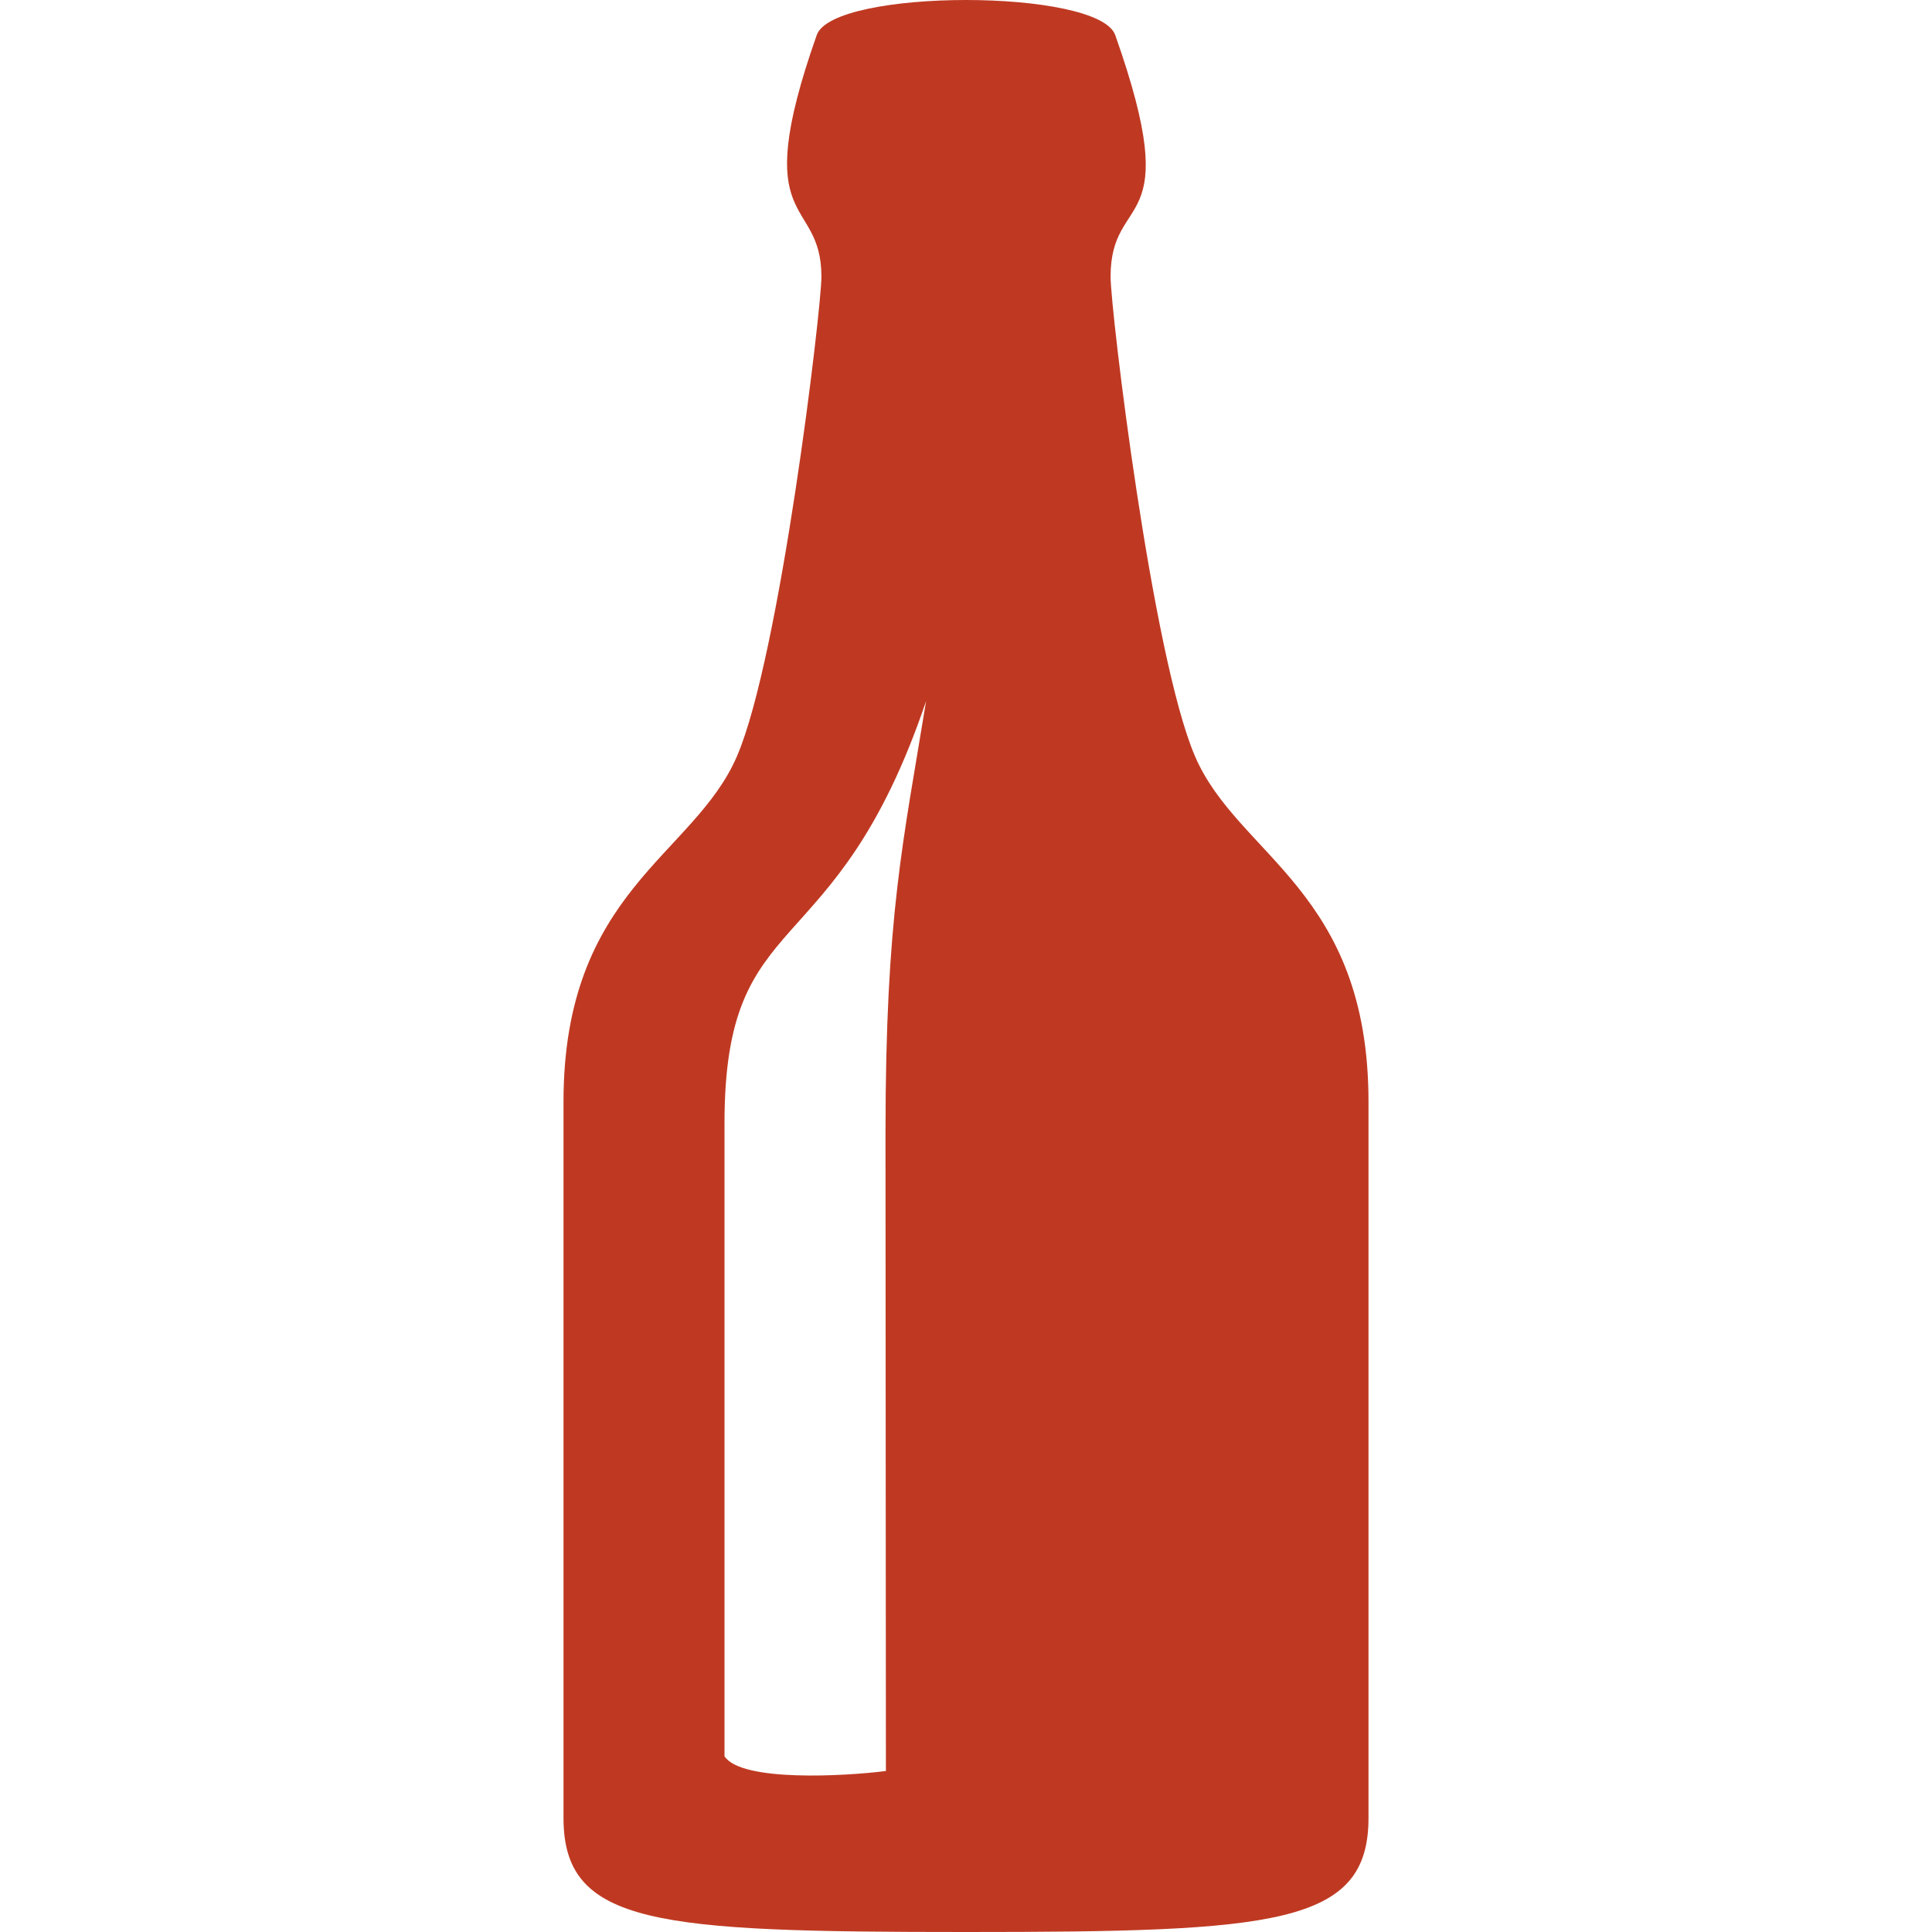
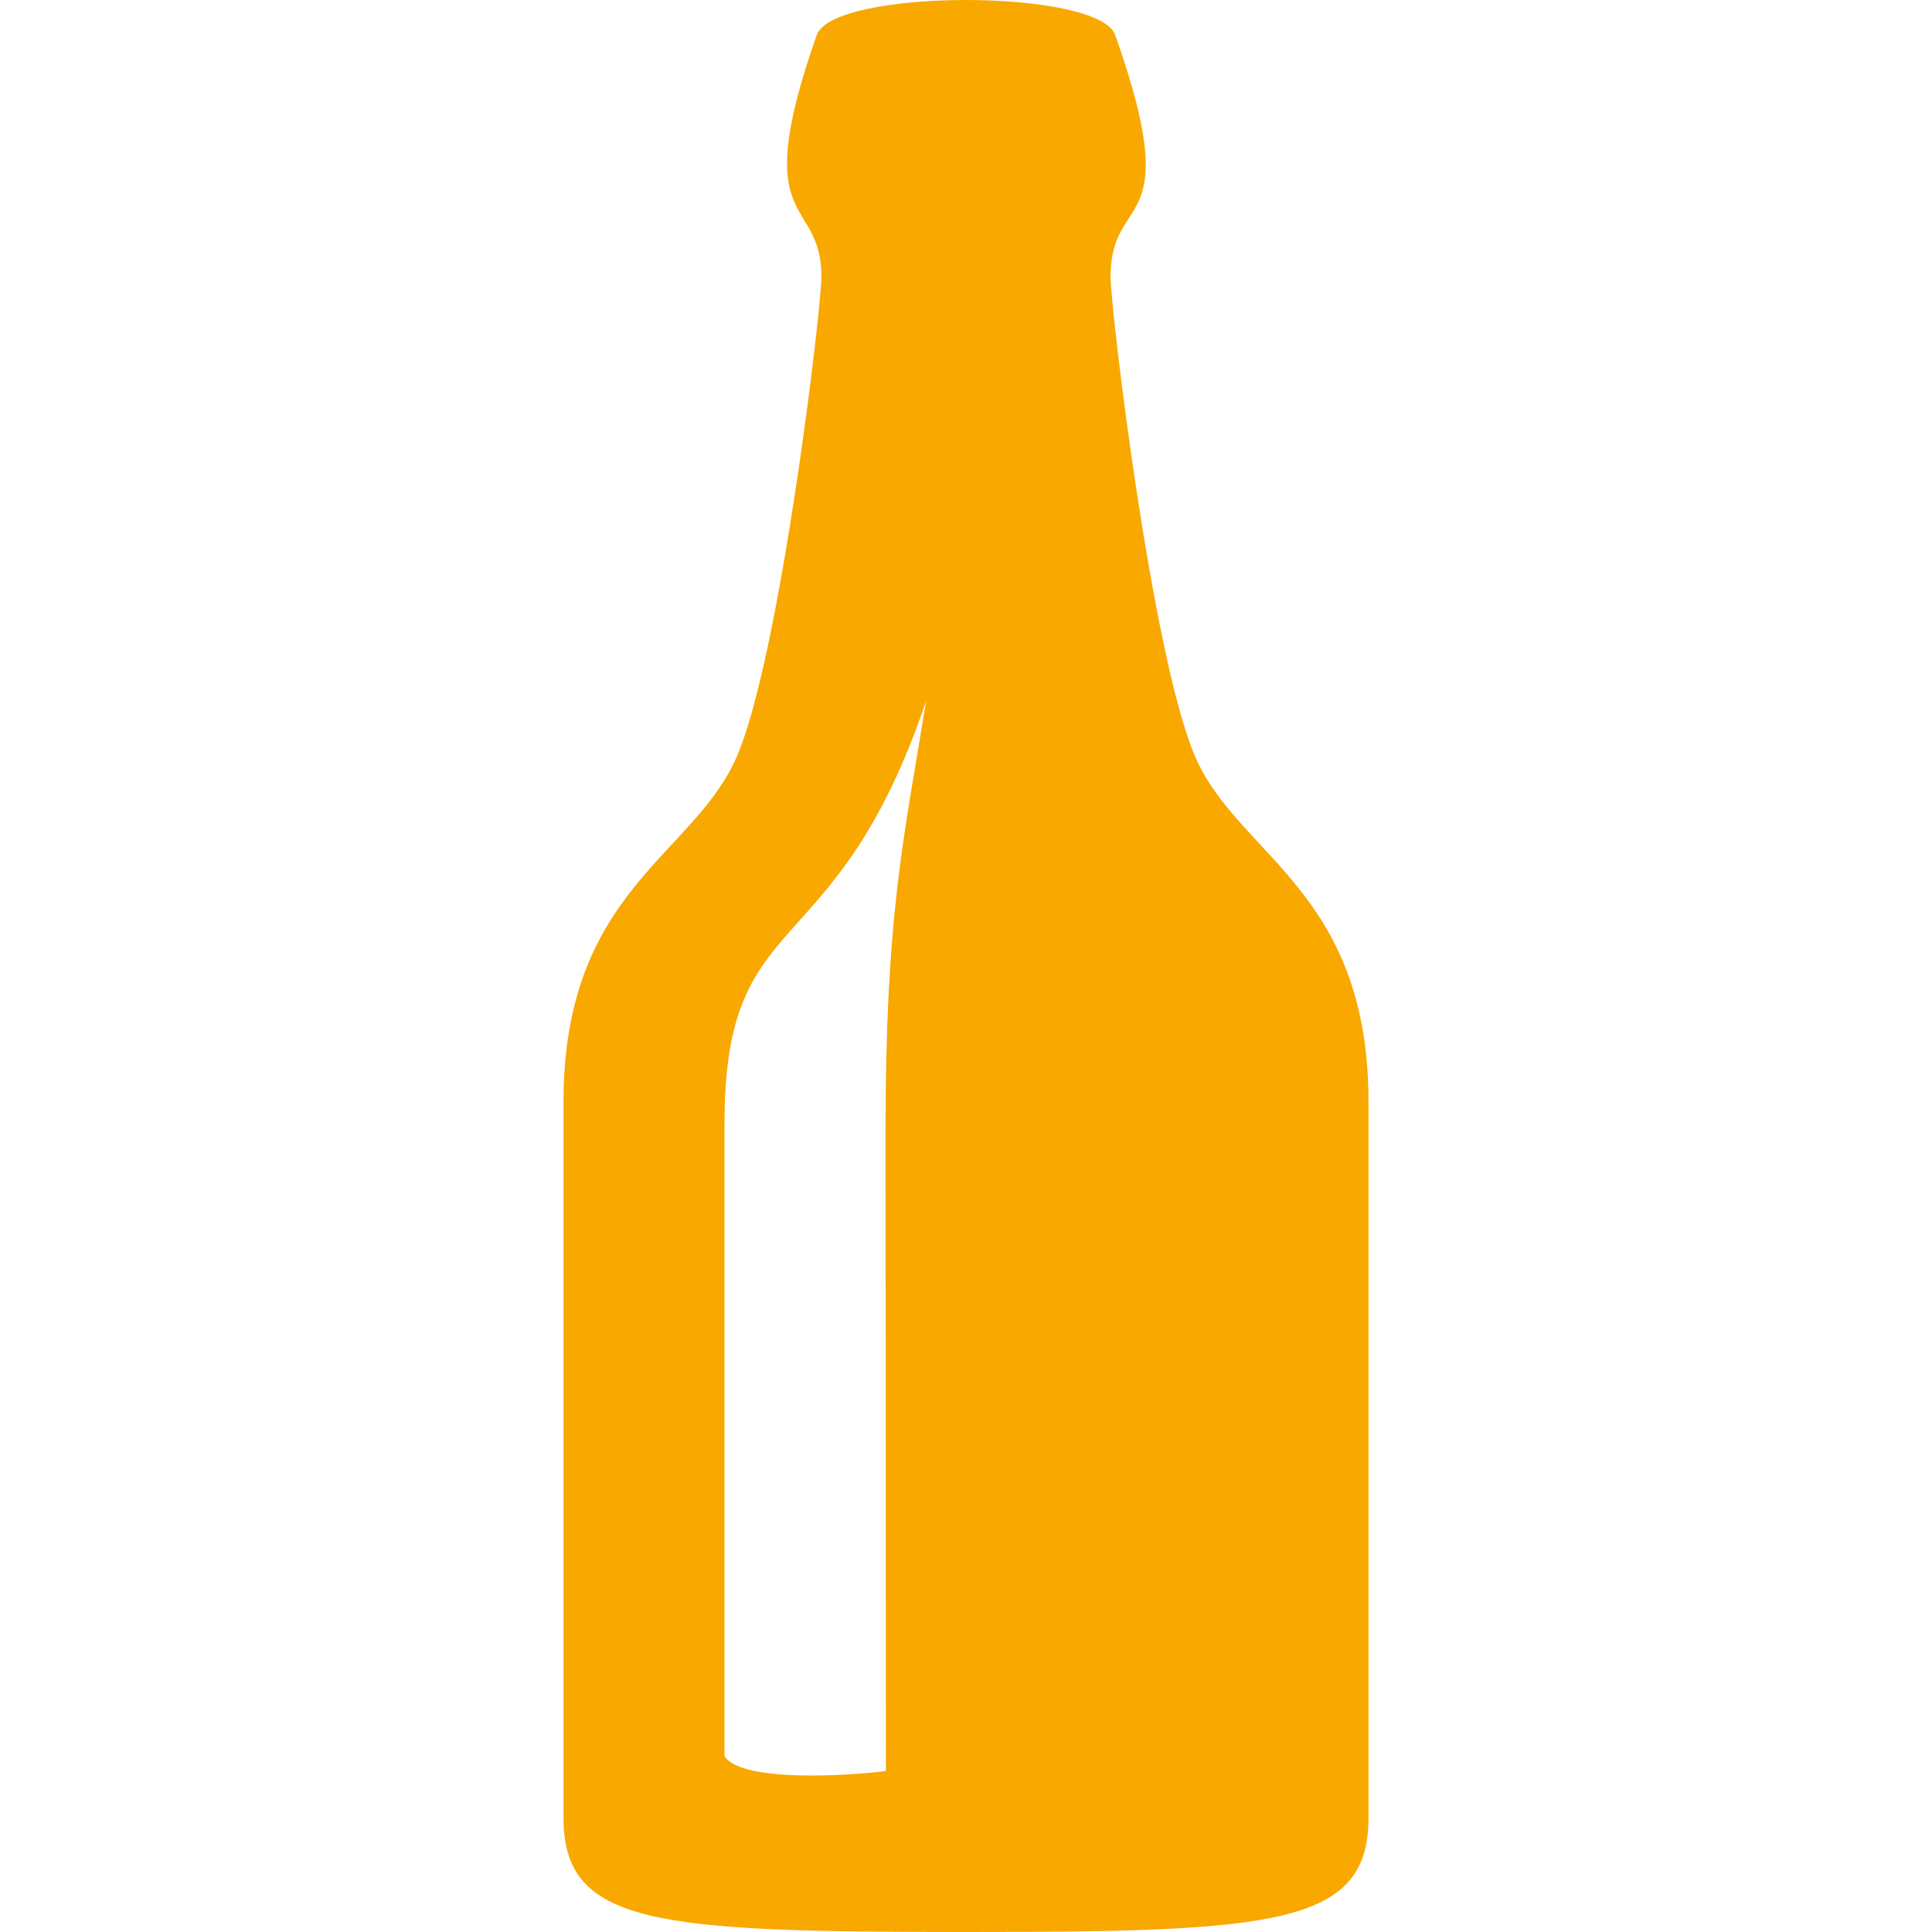
- <svg xmlns="http://www.w3.org/2000/svg" width="24" height="24" viewBox="0 0 24 24" fill="#bf3922">
+ <svg xmlns="http://www.w3.org/2000/svg" width="24" height="24" viewBox="0 0 24 24" fill="#f9a800">
  <path d="M14.845 9.395c-.535-1.242-1.049-5.551-1.049-5.957 0-1.085.944-.494.058-3.002-.103-.291-.979-.436-1.854-.436-.875 0-1.751.145-1.854.435-.863 2.446.058 1.978.058 3.002 0 .405-.514 4.715-1.049 5.957s-2.155 1.668-2.155 4.294v8.895c0 1.332 1.155 1.417 5 1.417s5-.085 5-1.417v-8.895c0-2.626-1.621-3.051-2.155-4.293zm-3.845 4.689l.005 7.916c-.508.065-1.797.138-2.005-.183v-7.864c0-2.76 1.367-1.888 2.504-5.243-.284 1.752-.504 2.651-.504 5.374z" />
</svg>
